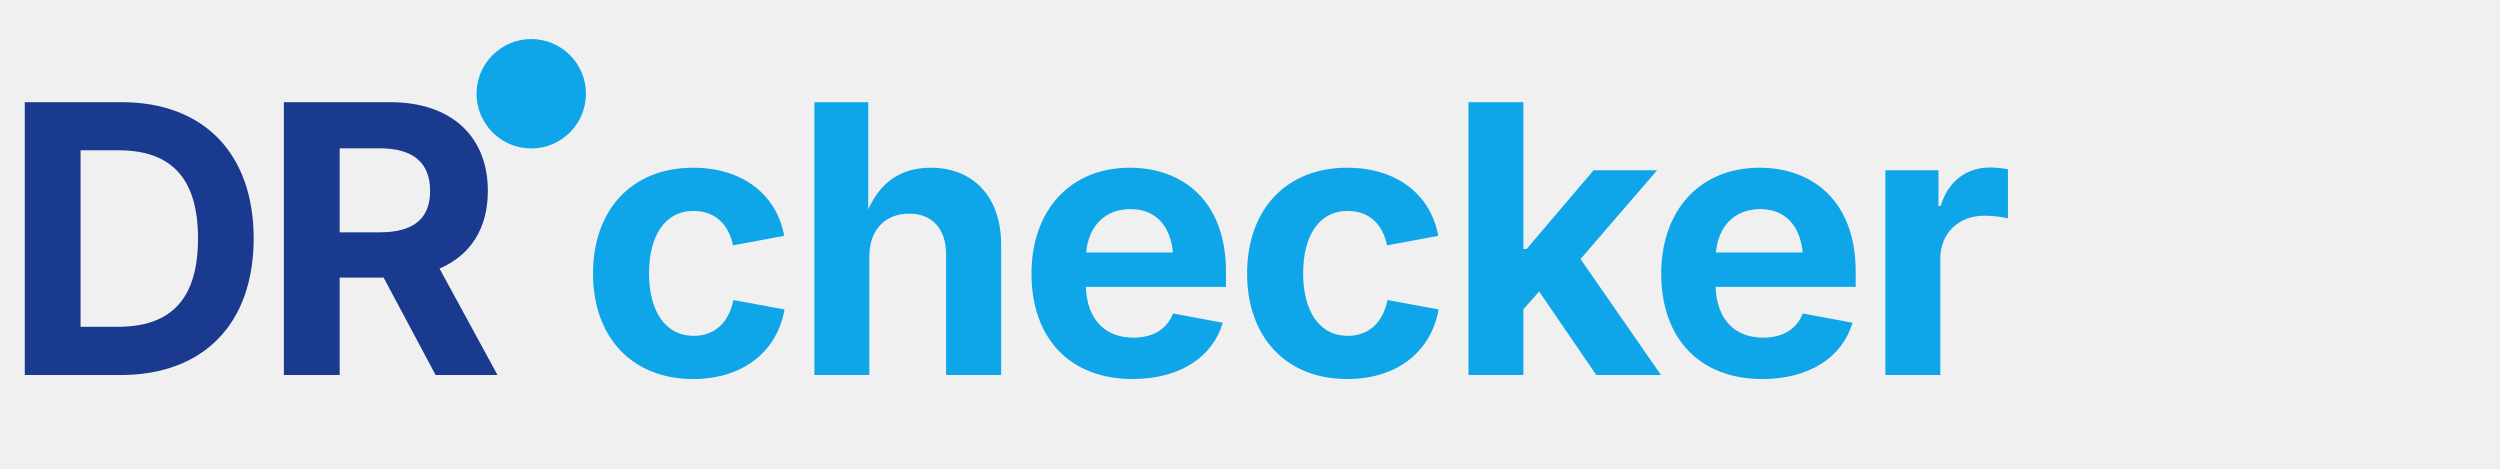
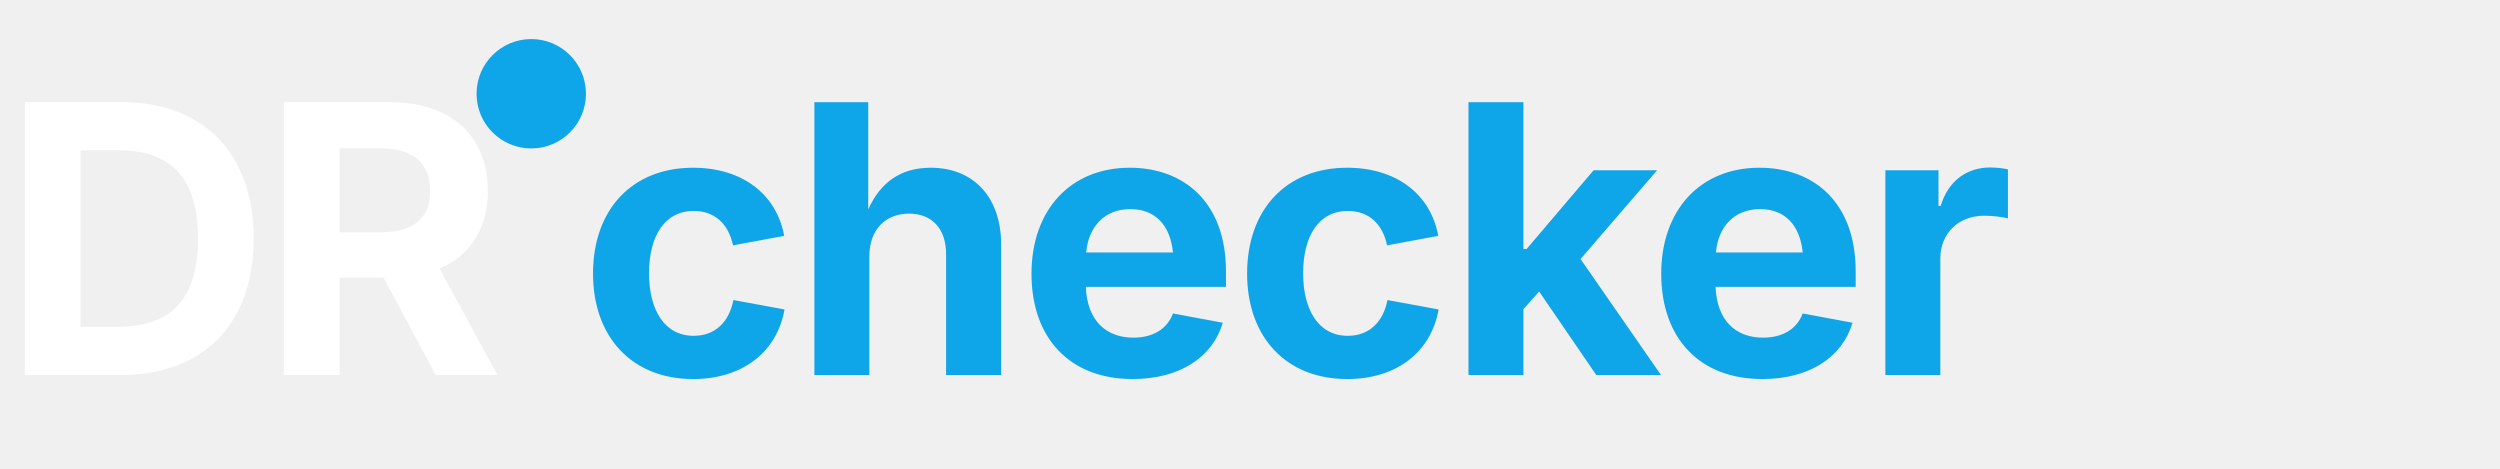
<svg xmlns="http://www.w3.org/2000/svg" width="320" height="60" viewBox="0 0 320 60">
-   <text x="0" y="48" font-family="system-ui, -apple-system, sans-serif" font-size="48" font-weight="700" fill="#1a3a8f" letter-spacing="-1.5">DR</text>
+   <text x="0" y="48" font-family="system-ui, -apple-system, sans-serif" font-size="48" font-weight="700" fill="#ffffff" letter-spacing="-1.5">DR</text>
  <circle cx="68" cy="12" r="7" fill="#0ea5e9" />
  <text x="74" y="48" font-family="system-ui, -apple-system, sans-serif" font-size="48" font-weight="700" fill="#0ea5e9" letter-spacing="-1">checker</text>
</svg>
